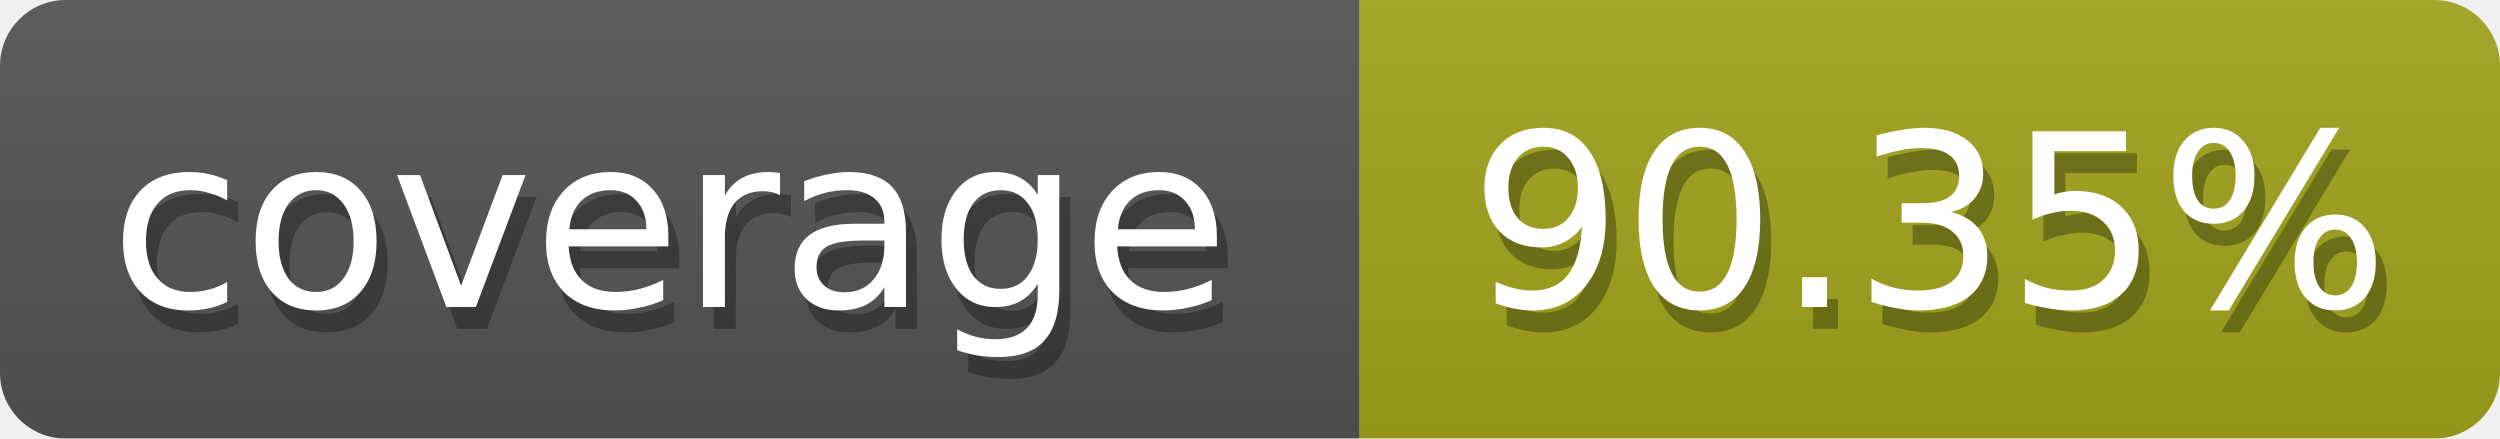
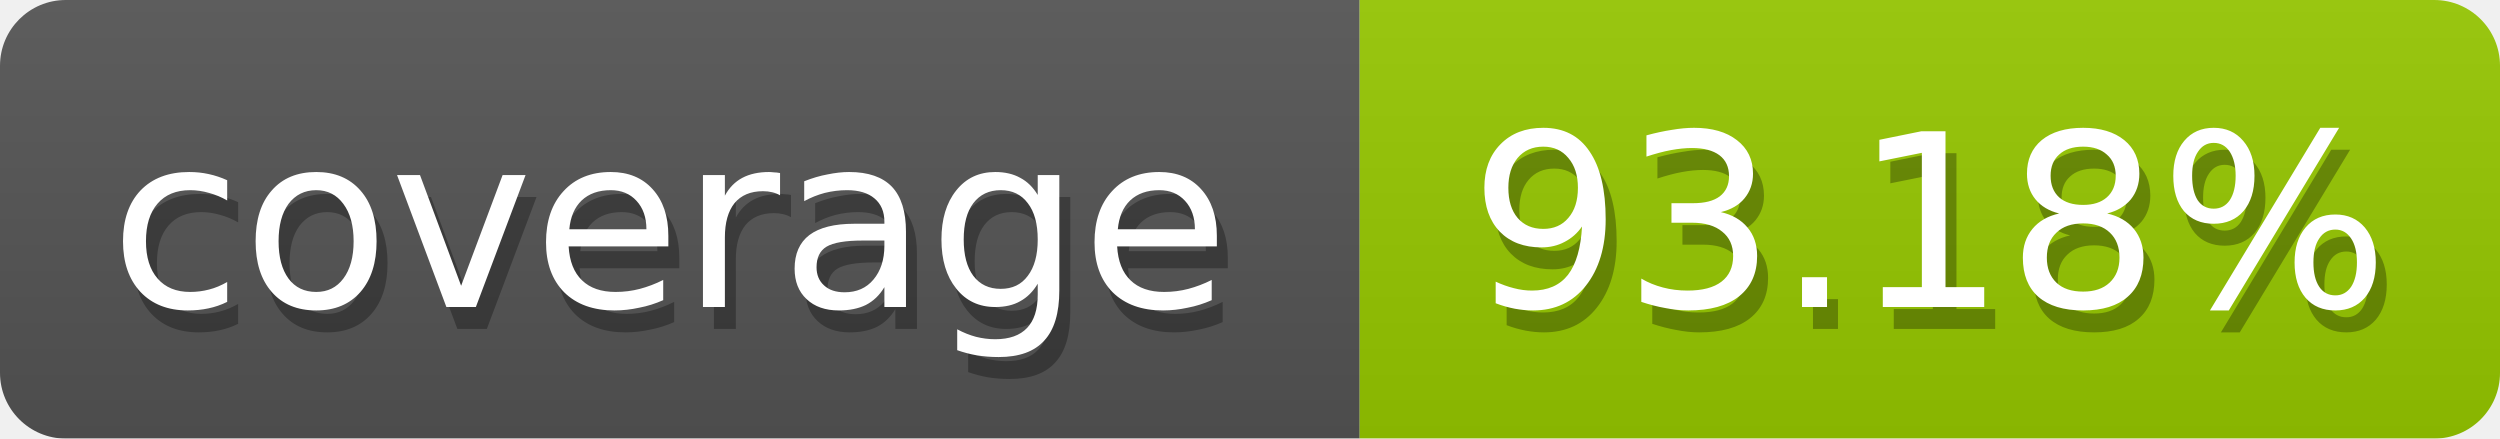
<svg xmlns="http://www.w3.org/2000/svg" width="114" height="20">
  <defs>
    <linearGradient id="smooth" x2="0" y2="100%">
      <stop offset="0" stop-color="#aaa" stop-opacity=".1" />
      <stop offset="1" stop-opacity=".1" />
    </linearGradient>
    <style>text{font-size:11px;font-family:Verdana,DejaVu Sans,Geneva,sans-serif}text.shadow{fill:#010101;fill-opacity:.3}text.high{fill:#fff}</style>
    <mask id="round">
      <rect width="100%" height="100%" fill="#fff" rx="3" />
    </mask>
  </defs>
  <g id="bg" mask="url(#round)">
    <path fill="#555" d="M0 0h62v20H0z" />
-     <path fill="#a4a61d" d="M62 0h52v20H62z" />
+     <path fill="#97ca00" d="M62 0h52v20H62z" />
    <path fill="url(#smooth)" d="M0 0h114v20H0z" />
  </g>
  <g id="fg">
    <text x="5.5" y="15" class="shadow">coverage</text>
    <text x="5" y="14" class="high">coverage</text>
-     <text x="67.5" y="15" class="shadow">90.35%</text>
-     <text x="67" y="14" class="high">90.35%</text>
+     <text x="67.5" y="15" class="shadow">93.18%</text>
+     <text x="67" y="14" class="high">93.18%</text>
  </g>
</svg>
